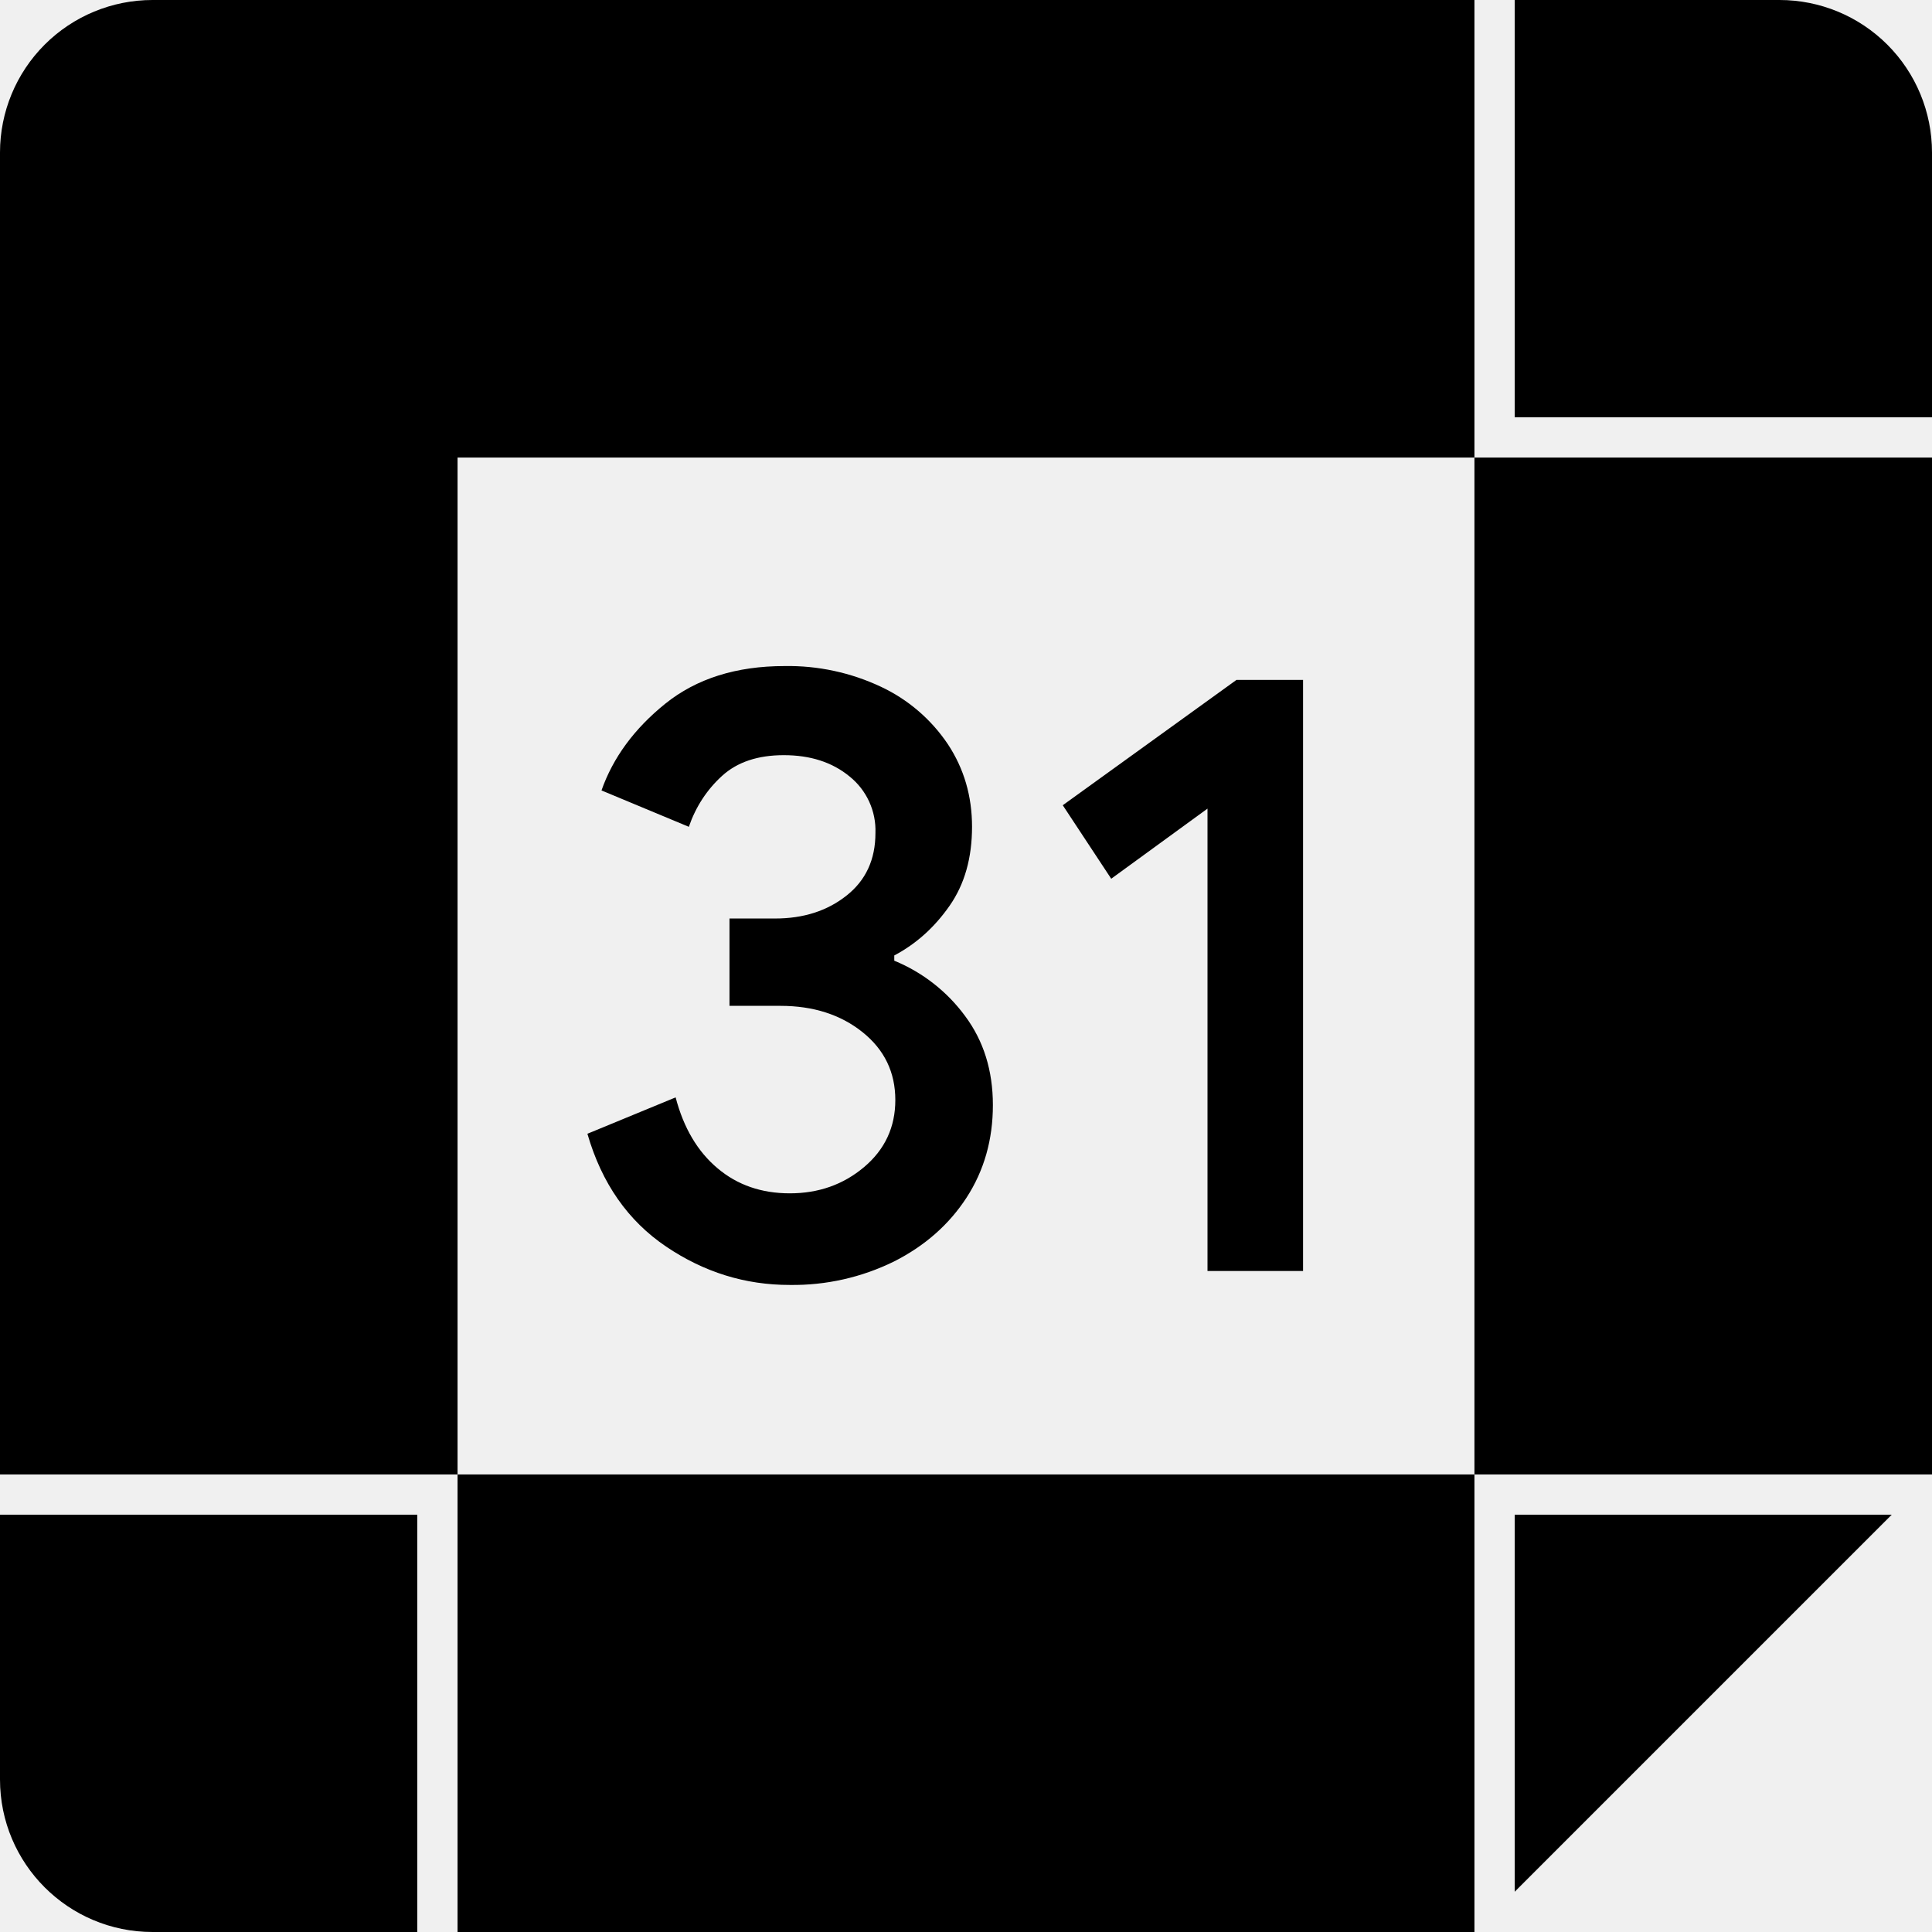
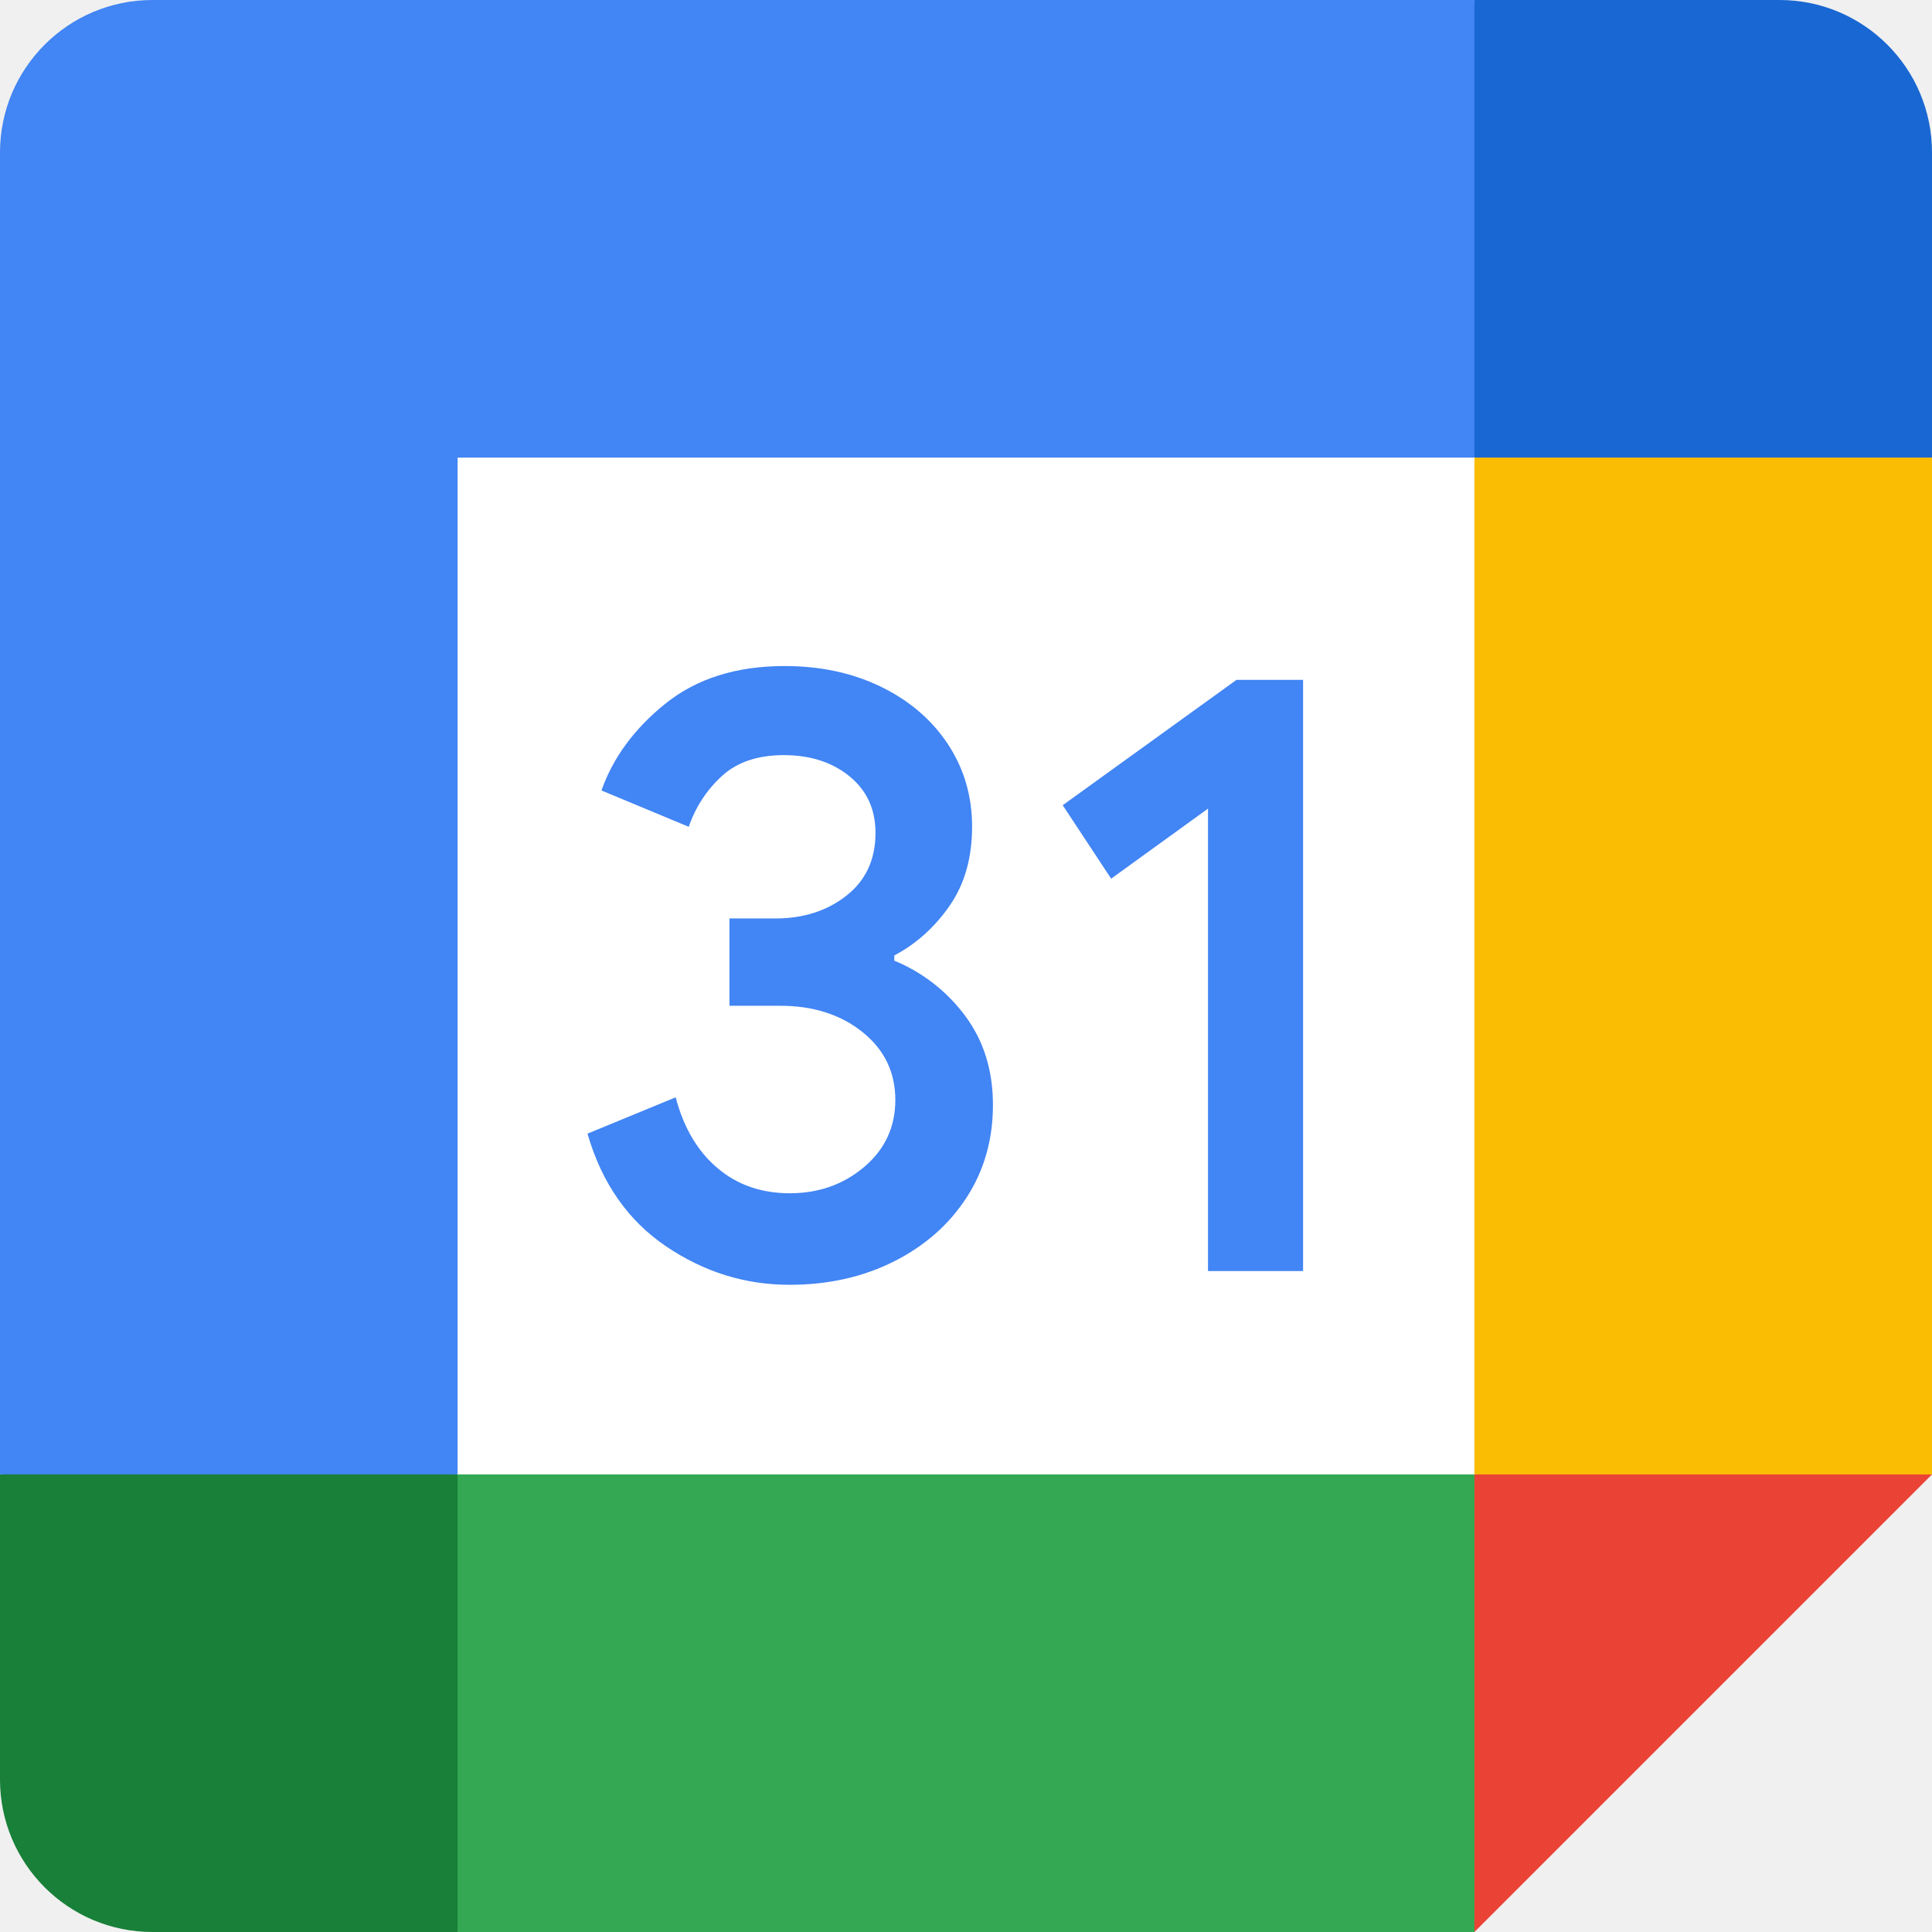
- <svg xmlns="http://www.w3.org/2000/svg" role="img" viewBox="0 0 24 24">
-   <path d="M18.316 5.684H24v12.632h-5.684V5.684zM5.684 24h12.632v-5.684H5.684V24zM18.316 5.684V0H1.895A1.894 1.894 0 0 0 0 1.895v16.421h5.684V5.684h12.632zm-7.207 6.25v-.065c.272-.144.5-.349.687-.617s.279-.595.279-.982c0-.379-.099-.72-.3-1.025a2.05 2.05 0 0 0-.832-.714 2.703 2.703 0 0 0-1.197-.257c-.6 0-1.094.156-1.481.467-.386.311-.65.671-.793 1.078l1.085.452c.086-.249.224-.461.413-.633.189-.172.445-.257.767-.257.33 0 .602.088.816.264a.86.86 0 0 1 .322.703c0 .33-.12.589-.36.778-.24.19-.535.284-.886.284h-.567v1.085h.633c.407 0 .748.109 1.02.327.272.218.407.499.407.843 0 .336-.129.614-.387.832s-.565.327-.924.327c-.351 0-.651-.103-.897-.311-.248-.208-.422-.502-.521-.881l-1.096.452c.178.616.505 1.082.977 1.401.472.319.984.478 1.538.477a2.84 2.84 0 0 0 1.293-.291c.382-.193.684-.458.902-.794.218-.336.327-.72.327-1.149 0-.429-.115-.797-.344-1.105a2.067 2.067 0 0 0-.881-.689zm2.093-1.931l.602.913L15 10.045v5.744h1.187V8.446h-.827l-2.158 1.557zM22.105 0h-3.289v5.184H24V1.895A1.894 1.894 0 0 0 22.105 0zm-3.289 23.5l4.684-4.684h-4.684V23.5zM0 22.105C0 23.152.848 24 1.895 24h3.289v-5.184H0v3.289z" />
+ <svg xmlns="http://www.w3.org/2000/svg" width="512" height="512" viewBox="0 0 512 512" fill="none">
+   <g clip-path="url(#clip0_5072_3766)">
+     <path d="M390.736 121.264H121.264V390.736H390.736V121.264Z" fill="white" />
+     <path d="M390.736 512L512 390.736L451.368 380.392L390.736 390.736L379.67 446.196L390.736 512Z" fill="#EA4335" />
+     <path d="M0 390.736V471.578C0 493.912 18.088 512 40.42 512H121.264L133.714 451.368L121.264 390.736L55.198 380.392L0 390.736Z" fill="#188038" />
+     <path d="M512 121.264V40.42C512 18.088 493.912 0 471.58 0H390.736C383.36 30.072 379.671 52.203 379.67 66.392C379.67 80.58 383.359 98.871 390.736 121.264C417.556 128.944 437.767 132.784 451.368 132.784C464.969 132.784 485.18 128.945 512 121.264Z" fill="#1967D2" />
+     <path d="M512 121.264H390.736V390.736H512V121.264Z" fill="#FBBC04" />
+     <path d="M390.736 390.736H121.264V512H390.736V390.736Z" fill="#34A853" />
+     <path d="M390.736 0H40.422C18.088 0 0 18.088 0 40.42V390.736H121.264V121.264H390.736V0Z" fill="#4285F4" />
+     <path d="M176.54 330.308C166.468 323.504 159.494 313.568 155.688 300.428L179.066 290.796C181.186 298.88 184.891 305.145 190.182 309.592C195.436 314.038 201.836 316.228 209.314 316.228C216.959 316.228 223.527 313.903 229.018 309.254C234.51 304.606 237.272 298.678 237.272 291.504C237.272 284.16 234.375 278.164 228.582 273.516C222.788 268.868 215.512 266.544 206.822 266.544H193.314V243.404H205.44C212.917 243.404 219.216 241.382 224.336 237.338C229.456 233.298 232.016 227.772 232.016 220.732C232.016 214.468 229.726 209.482 225.146 205.744C220.566 202.004 214.77 200.118 207.73 200.118C200.858 200.118 195.402 201.938 191.36 205.608C187.319 209.289 184.282 213.937 182.534 219.116L159.394 209.482C162.458 200.792 168.084 193.112 176.336 186.476C184.588 179.84 195.132 176.506 207.932 176.506C217.398 176.506 225.92 178.326 233.466 181.996C241.01 185.668 246.938 190.754 251.216 197.222C255.496 203.722 257.616 210.998 257.616 219.082C257.616 227.334 255.63 234.308 251.656 240.034C247.682 245.76 242.796 250.138 237.002 253.204V254.584C244.483 257.669 250.982 262.735 255.798 269.238C260.682 275.806 263.142 283.654 263.142 292.818C263.142 301.978 260.816 310.164 256.168 317.338C251.52 324.514 245.088 330.172 236.934 334.282C228.75 338.392 219.554 340.482 209.348 340.482C197.524 340.514 186.612 337.112 176.54 330.308ZM320.132 214.298L294.466 232.858L281.632 213.39L327.678 180.176H345.328V336.842H320.132V214.298Z" fill="#4285F4" />
+   </g>
+   <defs>
+     <clipPath id="clip0_5072_3766">
+       <rect width="512" height="512" fill="white" />
+     </clipPath>
+   </defs>
</svg>
